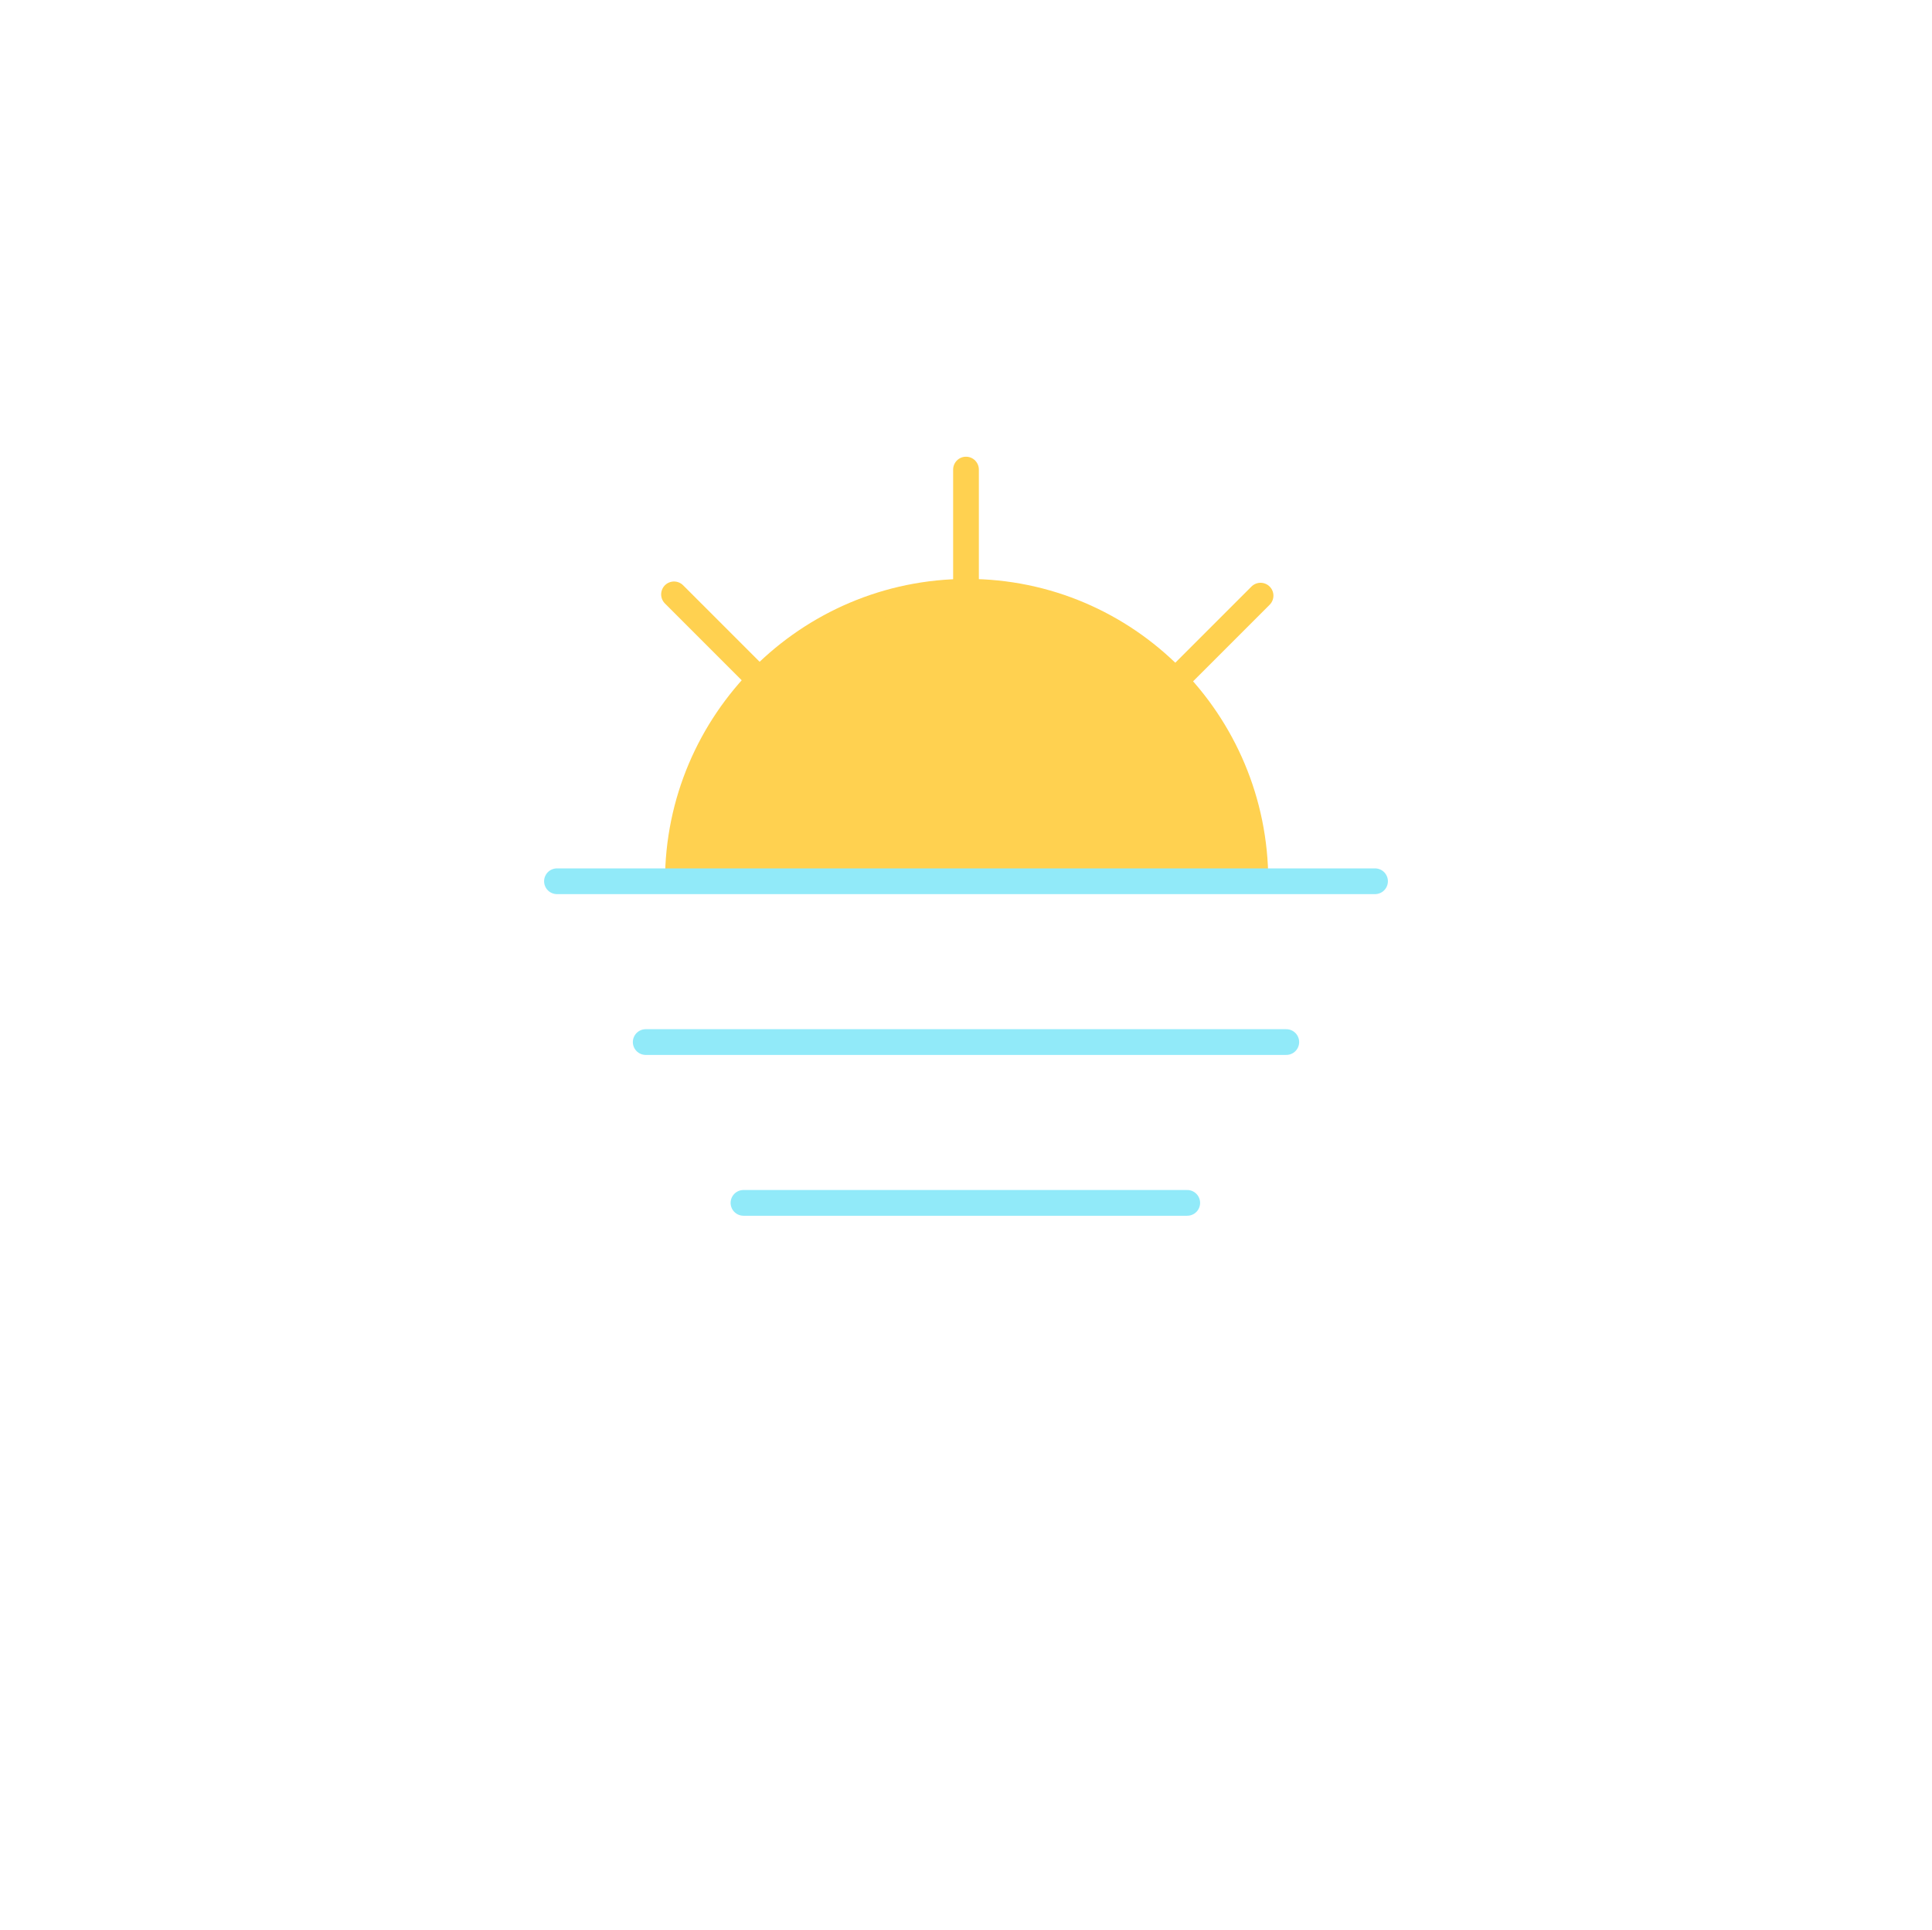
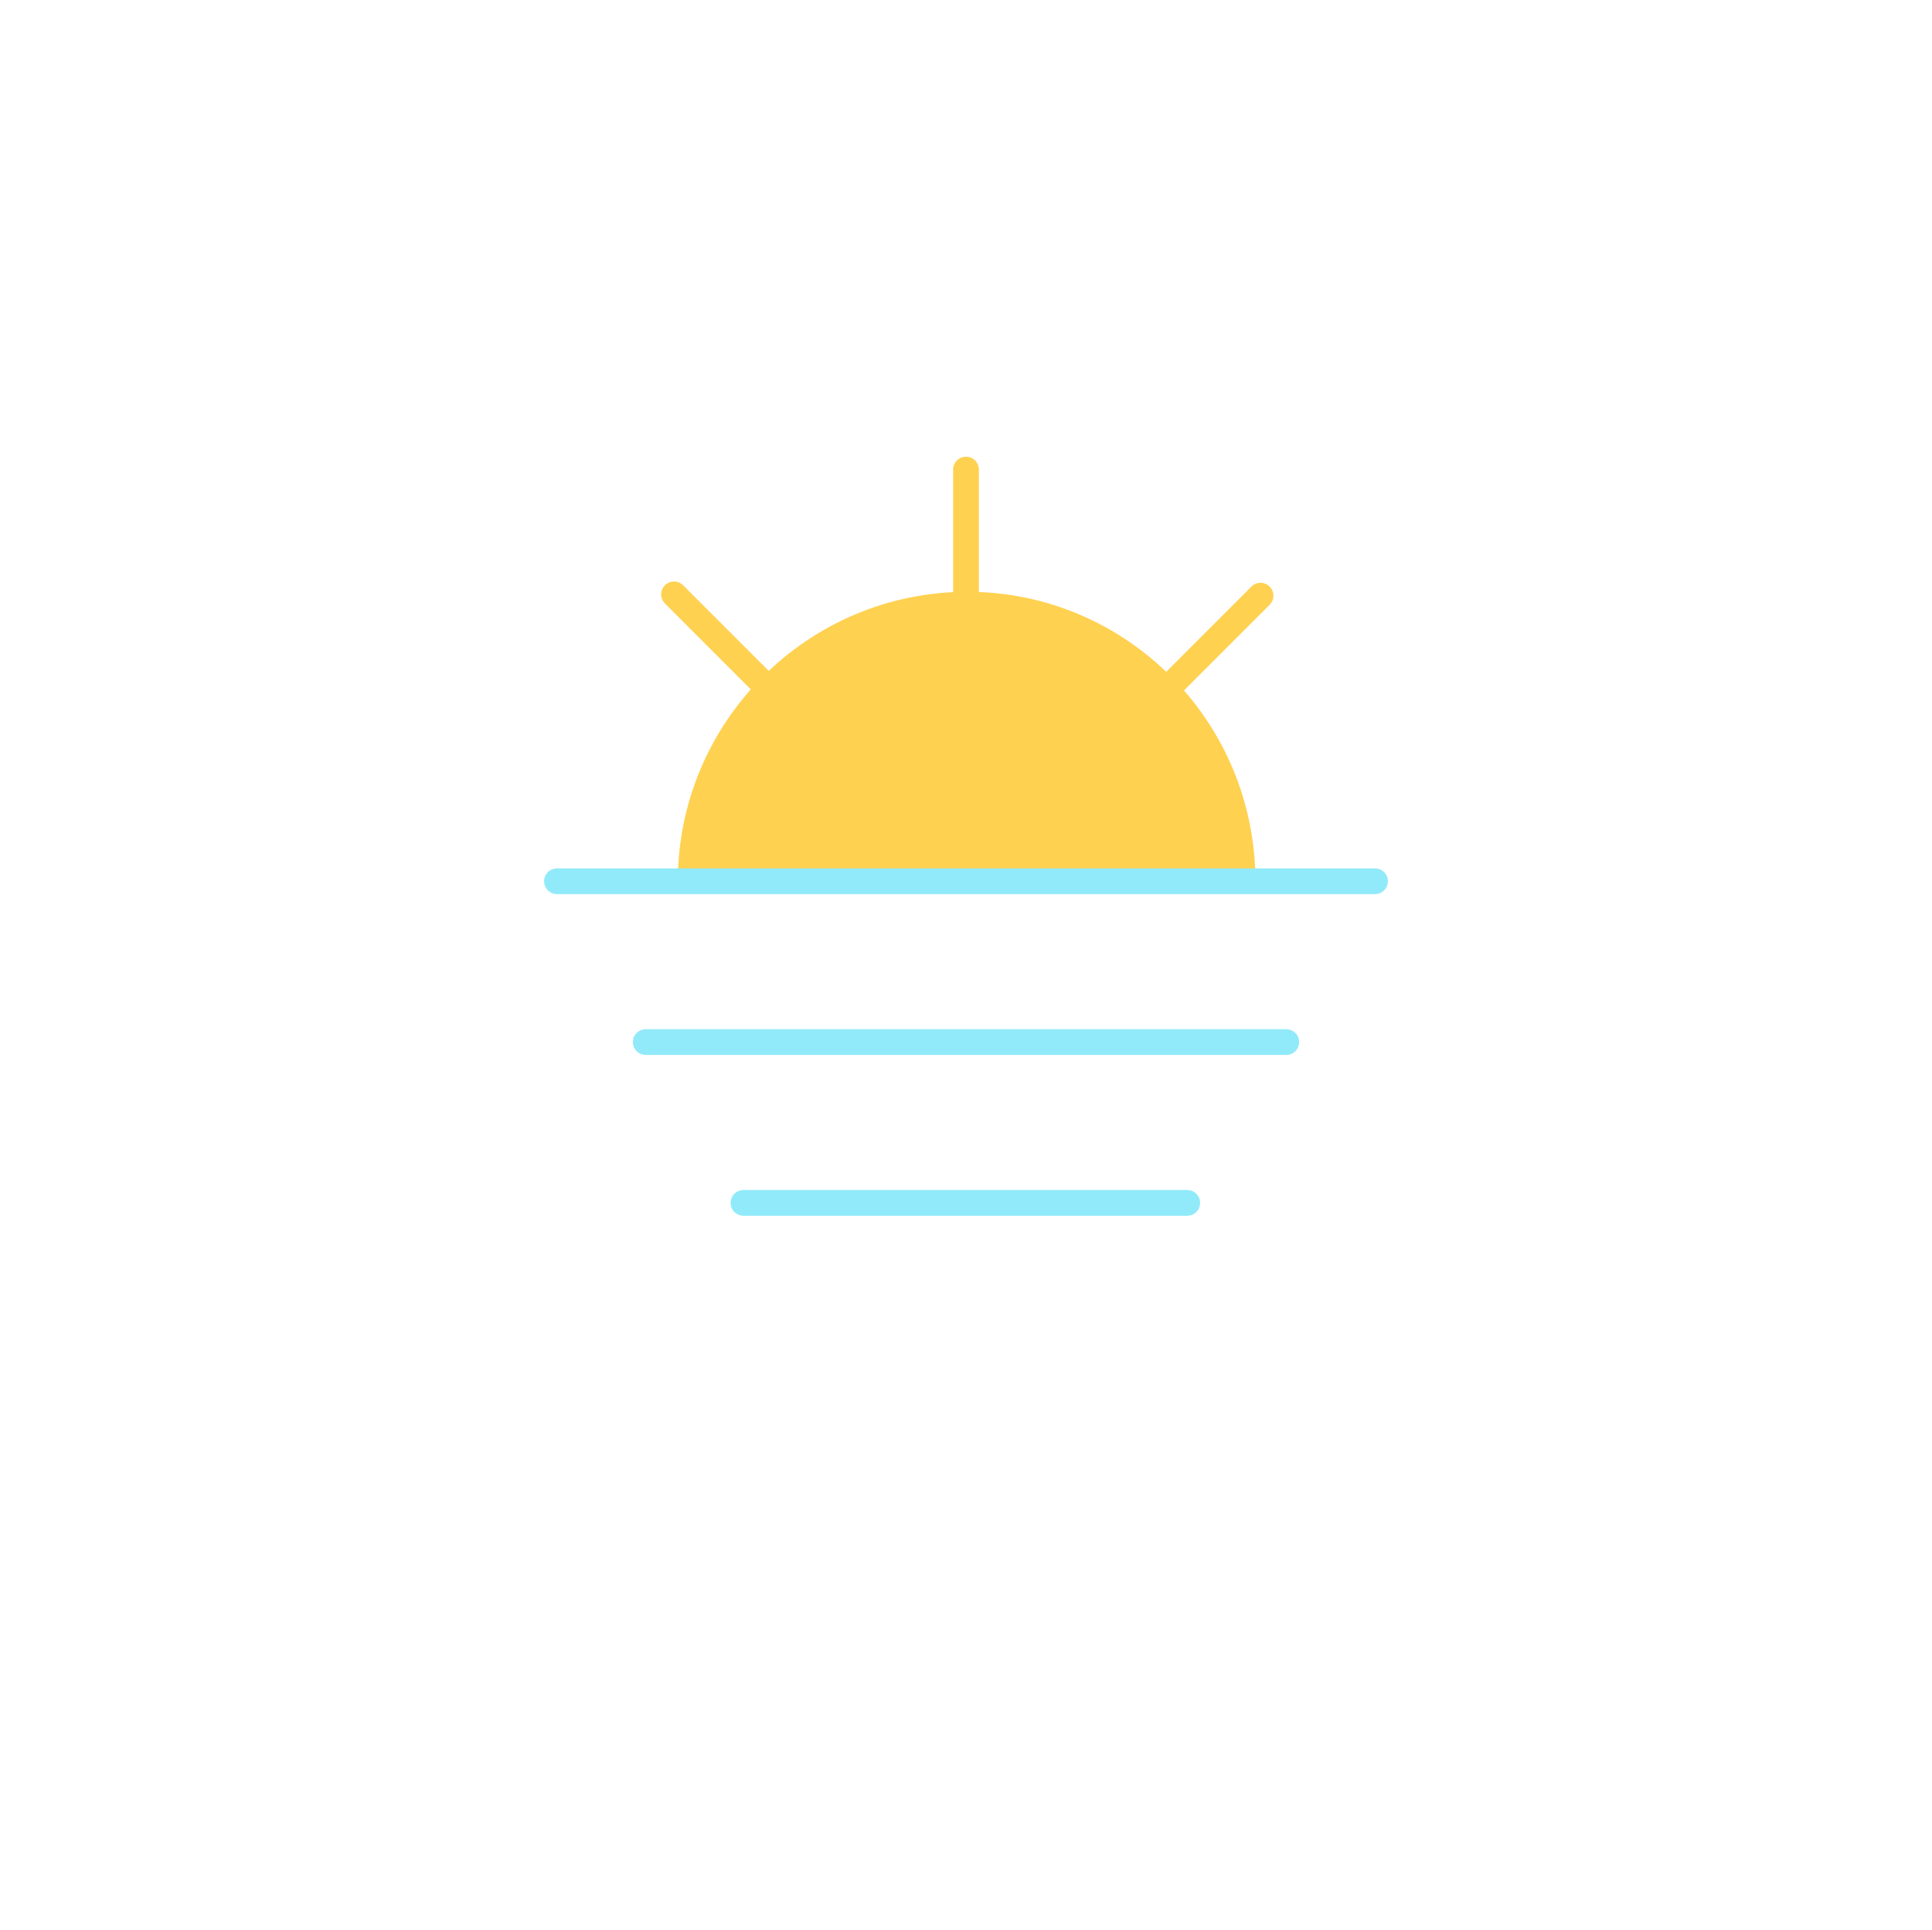
<svg xmlns="http://www.w3.org/2000/svg" version="1.1" id="Layer_1" x="0px" y="0px" viewBox="0 0 150.2 150" style="enable-background:new 0 0 150.2 150;" xml:space="preserve">
  <style type="text/css">
	.st0{fill:none;stroke:#FFD150;stroke-width:2;stroke-linecap:round;stroke-linejoin:round;}
- 	.st1{fill:#FFD150;stroke:#FFD150;stroke-width:2;stroke-miterlimit:10;}
+ 	.st1{fill:#FFD150; }
	.st2{fill:none;stroke:#91EAF9;stroke-width:2;stroke-linecap:round;stroke-linejoin:round;}
</style>
  <g id="Solid">
    <line class="st0" x1="75.1" y1="46" x2="75.1" y2="36.5" />
    <line class="st0" x1="59.1" y1="52.9" x2="52.4" y2="46.2" />
    <line class="st0" x1="91.3" y1="53" x2="98" y2="46.3" />
    <path class="st1" d="M97.6,68.5C97.6,56.1,87.6,46,75.2,46S52.7,56.1,52.7,68.5" />
    <line class="st2" x1="106.9" y1="68.5" x2="43.3" y2="68.5" />
    <line class="st2" x1="100" y1="81" x2="50.2" y2="81" />
    <line class="st2" x1="92.3" y1="93.5" x2="57.8" y2="93.5" />
  </g>
</svg>
